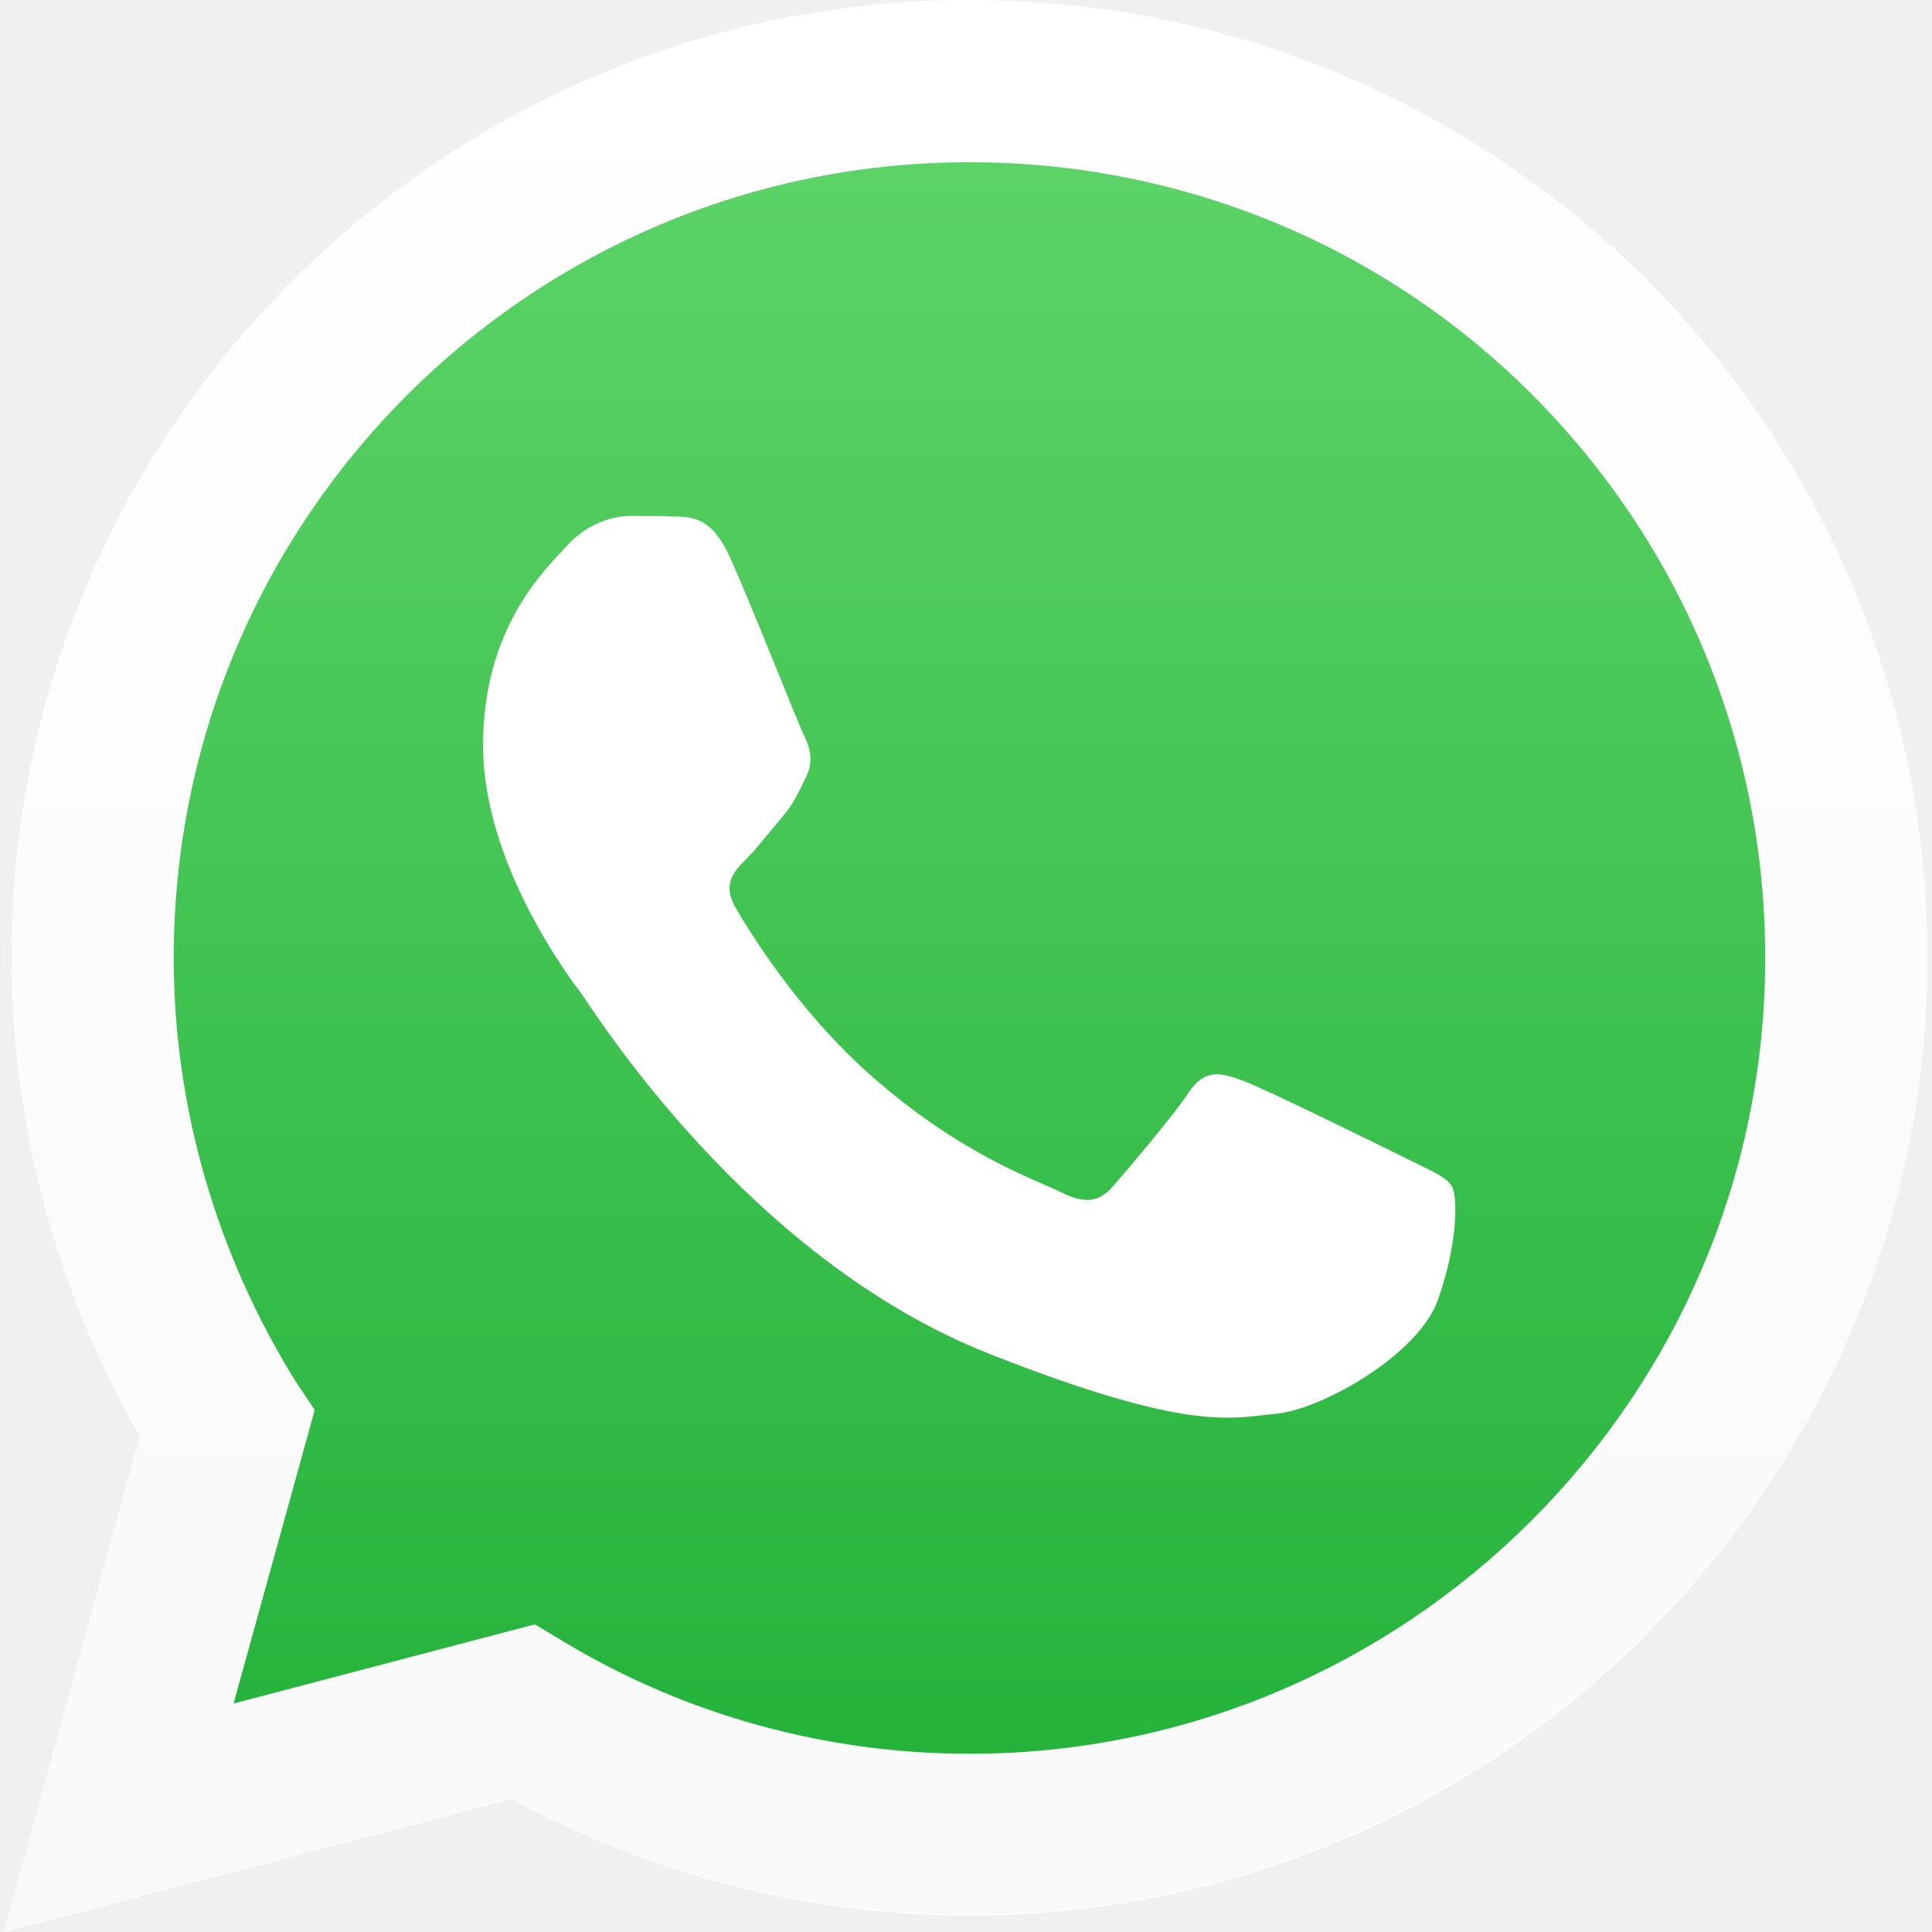
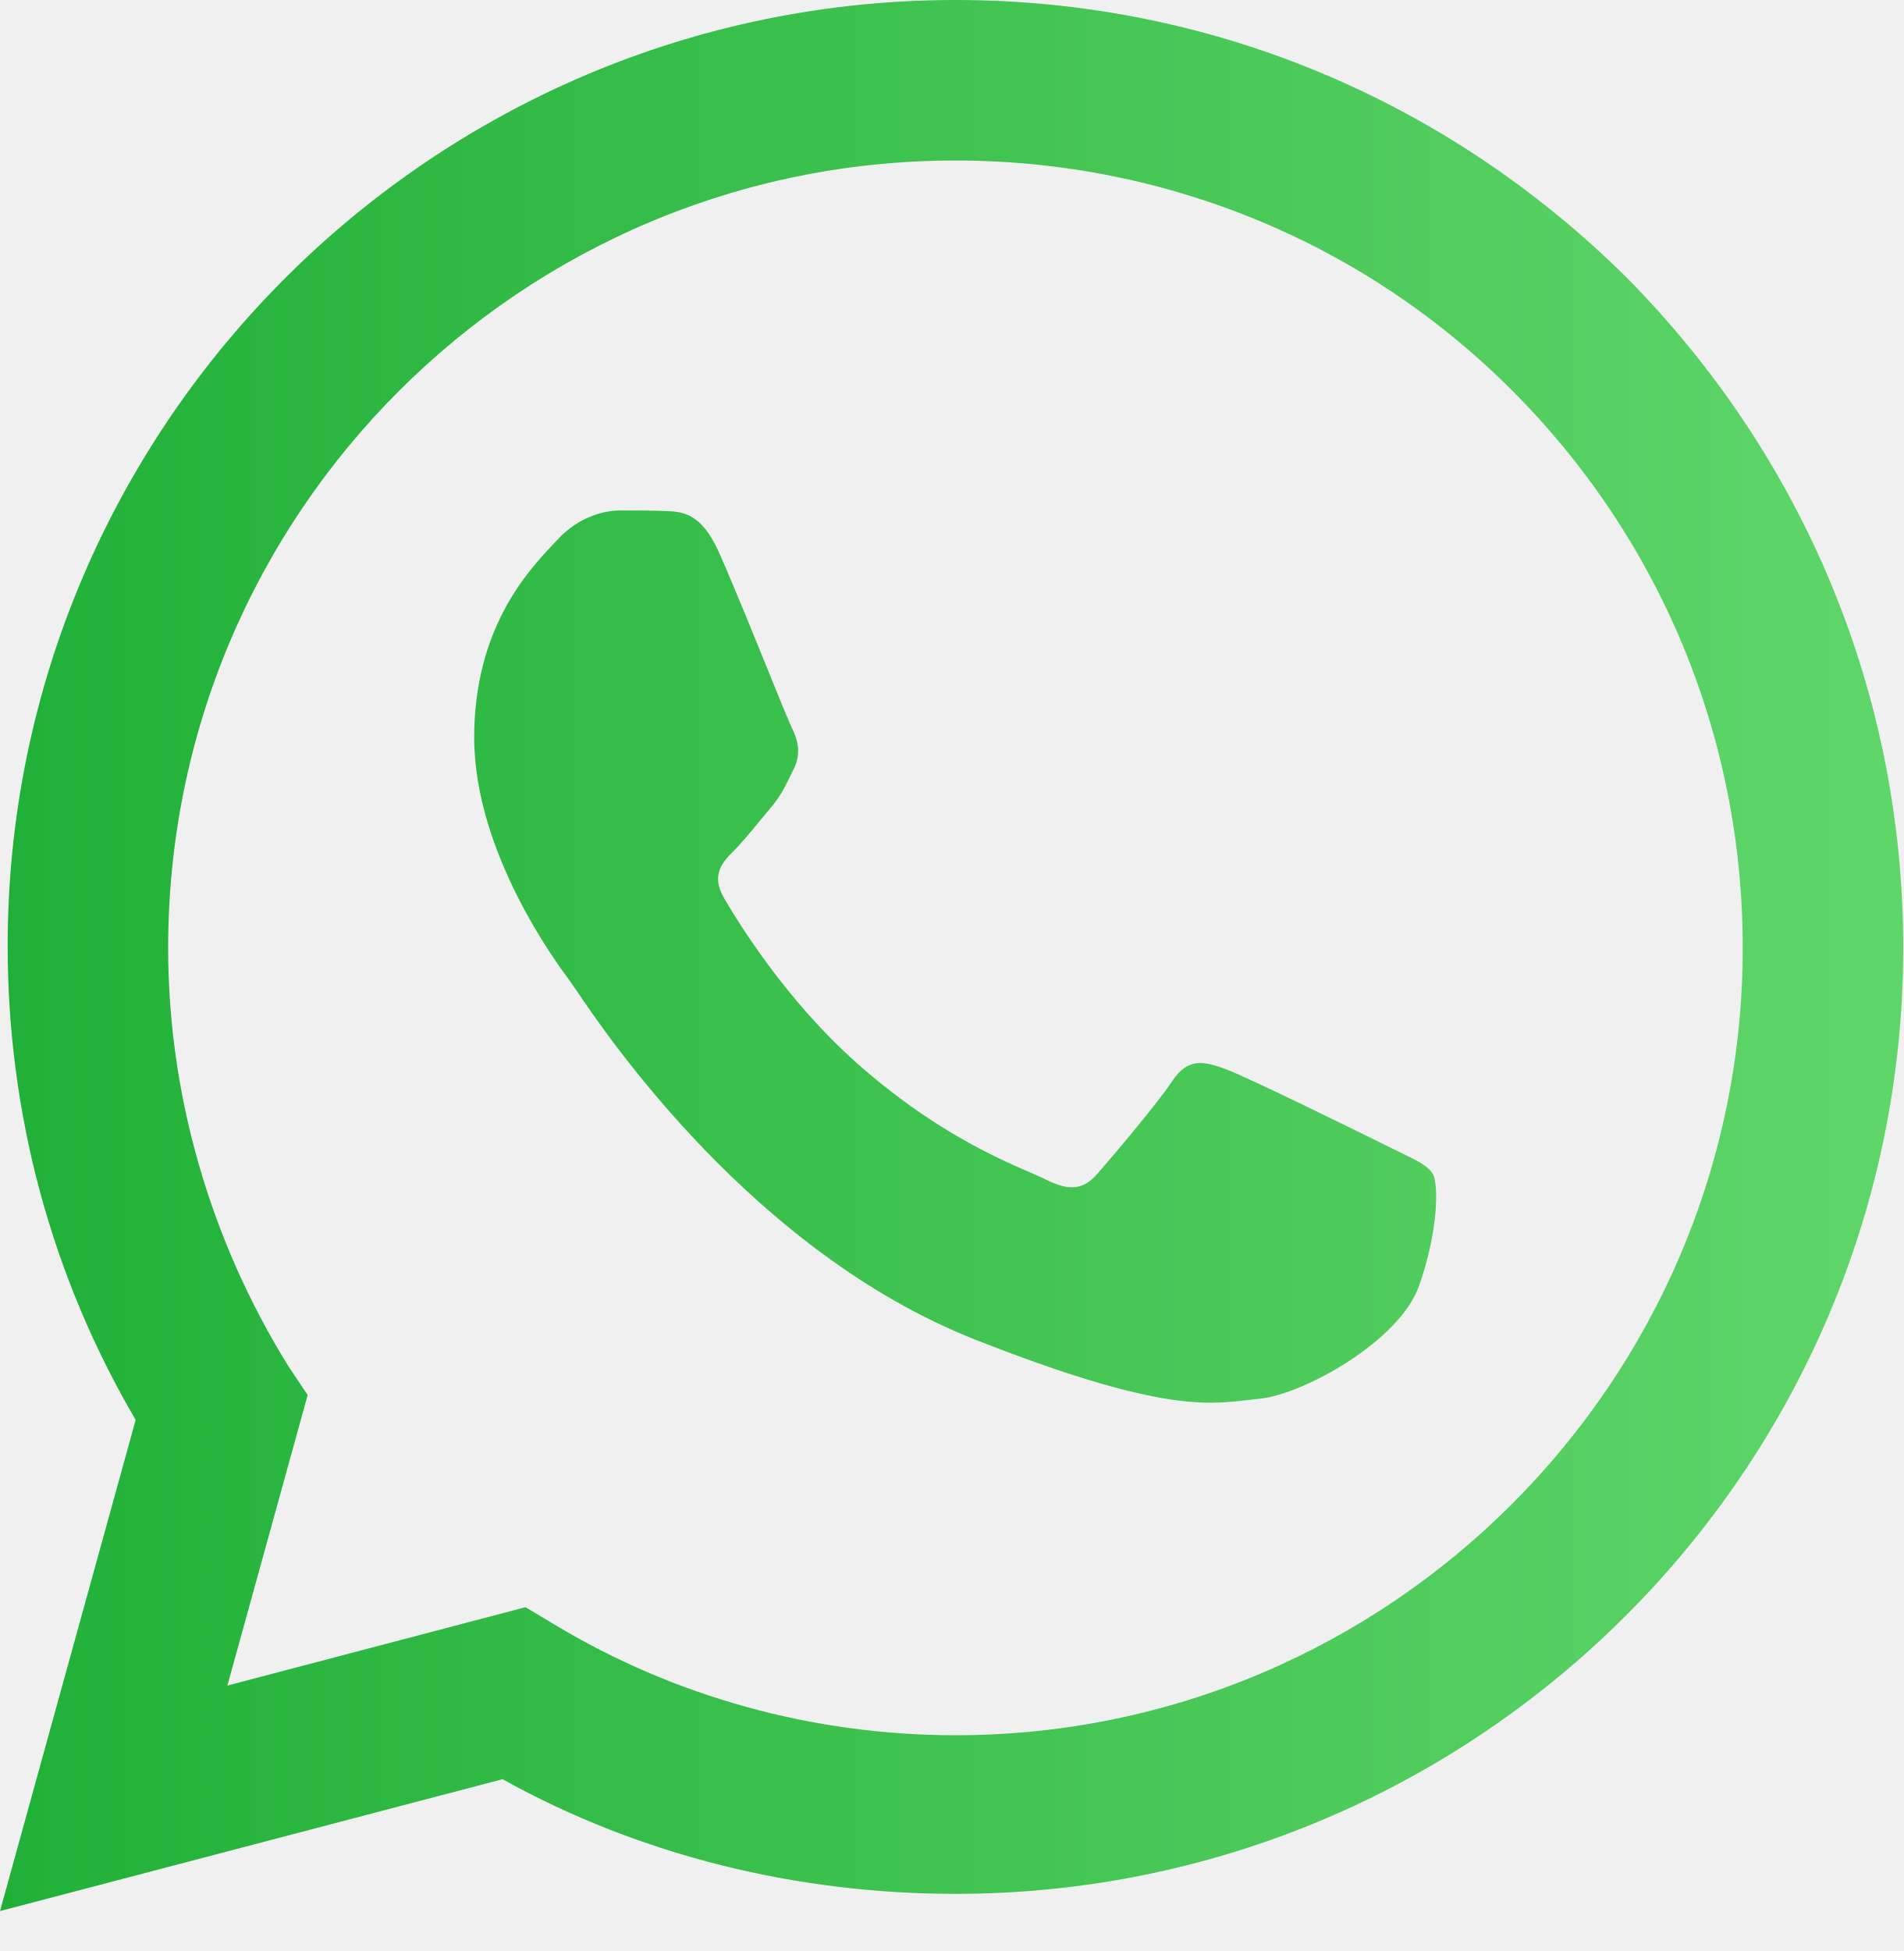
- <svg xmlns="http://www.w3.org/2000/svg" width="40" height="40" viewBox="0 0 40 40" fill="none">
-   <path d="M11.08 33.657L11.681 34.014C14.211 35.515 17.11 36.309 20.067 36.31H20.073C29.154 36.31 36.544 28.922 36.548 19.84C36.55 15.439 34.838 11.301 31.727 8.188C28.616 5.075 24.48 3.36 20.08 3.358C10.992 3.358 3.602 10.746 3.598 19.827C3.597 22.939 4.467 25.969 6.117 28.592L6.509 29.215L4.844 35.292L11.08 33.657ZM0.085 40L2.897 29.732C1.163 26.727 0.25 23.318 0.251 19.826C0.256 8.9 9.147 0.011 20.073 0.011C25.375 0.014 30.352 2.077 34.095 5.823C37.837 9.568 39.897 14.547 39.895 19.842C39.891 30.767 30.998 39.657 20.073 39.657C20.073 39.657 20.074 39.657 20.073 39.657H20.065C16.748 39.656 13.488 38.824 10.593 37.245L0.085 40Z" fill="white" />
-   <path d="M0.921 19.81C0.921 23.207 1.809 26.488 3.508 29.384L0.767 39.305L10.92 36.641C13.699 38.185 16.865 38.958 20.069 38.958C30.608 38.958 39.217 30.387 39.217 19.849C39.217 14.714 37.209 9.927 33.619 6.298C29.99 2.708 25.203 0.701 20.069 0.701C9.53 0.701 0.921 9.271 0.921 19.81Z" fill="url(#paint0_linear_696_2693)" />
-   <path d="M0.237 19.794C0.237 23.313 1.157 26.712 2.917 29.712L0.078 39.989L10.595 37.23C13.474 38.829 16.753 39.629 20.072 39.629C30.989 39.629 39.906 30.751 39.906 19.834C39.906 14.516 37.827 9.557 34.108 5.798C30.349 2.079 25.39 3.43323e-05 20.072 3.43323e-05C9.155 3.43323e-05 0.237 8.878 0.237 19.794ZM6.516 29.192L6.116 28.592C4.476 25.953 3.597 22.913 3.597 19.834C3.597 10.717 10.994 3.359 20.072 3.359C24.471 3.359 28.629 5.079 31.709 8.158C34.828 11.277 36.547 15.436 36.547 19.834C36.547 28.912 29.149 36.31 20.072 36.31C17.113 36.31 14.194 35.51 11.674 33.99L11.074 33.63L4.836 35.27L6.516 29.192Z" fill="url(#paint1_linear_696_2693)" />
-   <path fill-rule="evenodd" clip-rule="evenodd" d="M15.119 11.549C14.748 10.725 14.357 10.708 14.004 10.694C13.716 10.681 13.385 10.682 13.055 10.682C12.725 10.682 12.188 10.806 11.735 11.302C11.281 11.797 10.001 12.995 10.001 15.432C10.001 17.869 11.776 20.224 12.023 20.554C12.271 20.884 15.45 26.045 20.484 28.03C24.668 29.68 25.519 29.352 26.427 29.269C27.335 29.187 29.357 28.071 29.77 26.915C30.183 25.758 30.183 24.767 30.059 24.56C29.935 24.354 29.605 24.23 29.11 23.982C28.614 23.735 26.179 22.536 25.725 22.371C25.271 22.206 24.941 22.123 24.611 22.619C24.281 23.114 23.332 24.23 23.043 24.56C22.754 24.891 22.465 24.932 21.97 24.685C21.474 24.436 19.879 23.914 17.987 22.227C16.515 20.914 15.521 19.293 15.232 18.797C14.943 18.302 15.201 18.033 15.449 17.786C15.672 17.564 15.944 17.208 16.192 16.919C16.439 16.63 16.522 16.423 16.687 16.093C16.852 15.762 16.77 15.473 16.646 15.226C16.522 14.978 15.559 12.528 15.119 11.549Z" fill="white" />
+ <svg xmlns="http://www.w3.org/2000/svg" width="40" height="41" viewBox="0 0 40 41" fill="none">
+   <path d="M13.987 10.739C14.341 10.754 14.734 10.771 15.106 11.599C15.361 12.165 15.79 13.221 16.131 14.062C16.383 14.682 16.587 15.185 16.64 15.291C16.764 15.54 16.847 15.83 16.681 16.162C16.656 16.212 16.633 16.259 16.611 16.304C16.487 16.558 16.395 16.745 16.184 16.992C16.102 17.088 16.016 17.192 15.931 17.296C15.759 17.505 15.587 17.714 15.438 17.863C15.188 18.111 14.929 18.38 15.22 18.878C15.51 19.376 16.508 21.004 17.987 22.322C19.575 23.738 20.955 24.337 21.656 24.642C21.794 24.701 21.905 24.75 21.987 24.791C22.484 25.04 22.774 24.998 23.064 24.666C23.355 24.334 24.307 23.214 24.639 22.716C24.971 22.218 25.302 22.302 25.758 22.467C26.214 22.633 28.66 23.837 29.157 24.085C29.254 24.134 29.345 24.177 29.429 24.218C29.776 24.386 30.011 24.499 30.111 24.666C30.235 24.874 30.235 25.869 29.82 27.03C29.406 28.192 27.375 29.312 26.463 29.395C26.375 29.403 26.288 29.413 26.198 29.424C25.356 29.523 24.292 29.648 20.494 28.151C15.822 26.308 12.741 21.742 12.104 20.798C12.052 20.721 12.016 20.668 11.997 20.643L11.992 20.635C11.724 20.277 9.966 17.928 9.966 15.498C9.966 13.208 11.092 12.007 11.61 11.454C11.646 11.417 11.678 11.382 11.708 11.35C12.163 10.852 12.702 10.728 13.034 10.728C13.052 10.728 13.07 10.728 13.088 10.728C13.402 10.728 13.713 10.728 13.987 10.739Z" fill="url(#paint0_linear_1211_5320)" />
+   <path fill-rule="evenodd" clip-rule="evenodd" d="M2.851 29.839C1.084 26.827 0.161 23.414 0.161 19.88C0.161 8.916 9.116 0 20.08 0C25.422 0 30.402 2.088 34.177 5.823C37.912 9.598 40 14.578 40 19.92C40 30.884 31.044 39.799 20.08 39.799C16.747 39.799 13.454 38.996 10.562 37.39L0 40.161L2.851 29.839ZM6.064 28.715L6.466 29.317L4.779 35.422L11.044 33.775L11.647 34.136C14.177 35.663 17.108 36.466 20.08 36.466C29.197 36.466 36.627 29.036 36.627 19.92C36.627 15.502 34.9 11.325 31.767 8.193C28.675 5.1 24.498 3.373 20.08 3.373C10.964 3.373 3.534 10.763 3.534 19.92C3.534 23.012 4.418 26.064 6.064 28.715Z" fill="url(#paint1_linear_1211_5320)" />
  <defs>
-     <linearGradient id="paint0_linear_696_2693" x1="19.99" y1="39.305" x2="19.99" y2="0.701" gradientUnits="userSpaceOnUse">
+     <linearGradient id="paint0_linear_1211_5320" x1="0" y1="20.082" x2="40" y2="20.082" gradientUnits="userSpaceOnUse">
      <stop stop-color="#20B038" />
      <stop offset="1" stop-color="#60D66A" />
    </linearGradient>
-     <linearGradient id="paint1_linear_696_2693" x1="19.99" y1="39.989" x2="19.99" y2="3.43323e-05" gradientUnits="userSpaceOnUse">
-       <stop stop-color="#F9F9F9" />
-       <stop offset="1" stop-color="white" />
+     <linearGradient id="paint1_linear_1211_5320" x1="0" y1="20.082" x2="40" y2="20.082" gradientUnits="userSpaceOnUse">
+       <stop stop-color="#20B038" />
+       <stop offset="1" stop-color="#60D66A" />
    </linearGradient>
  </defs>
</svg>
